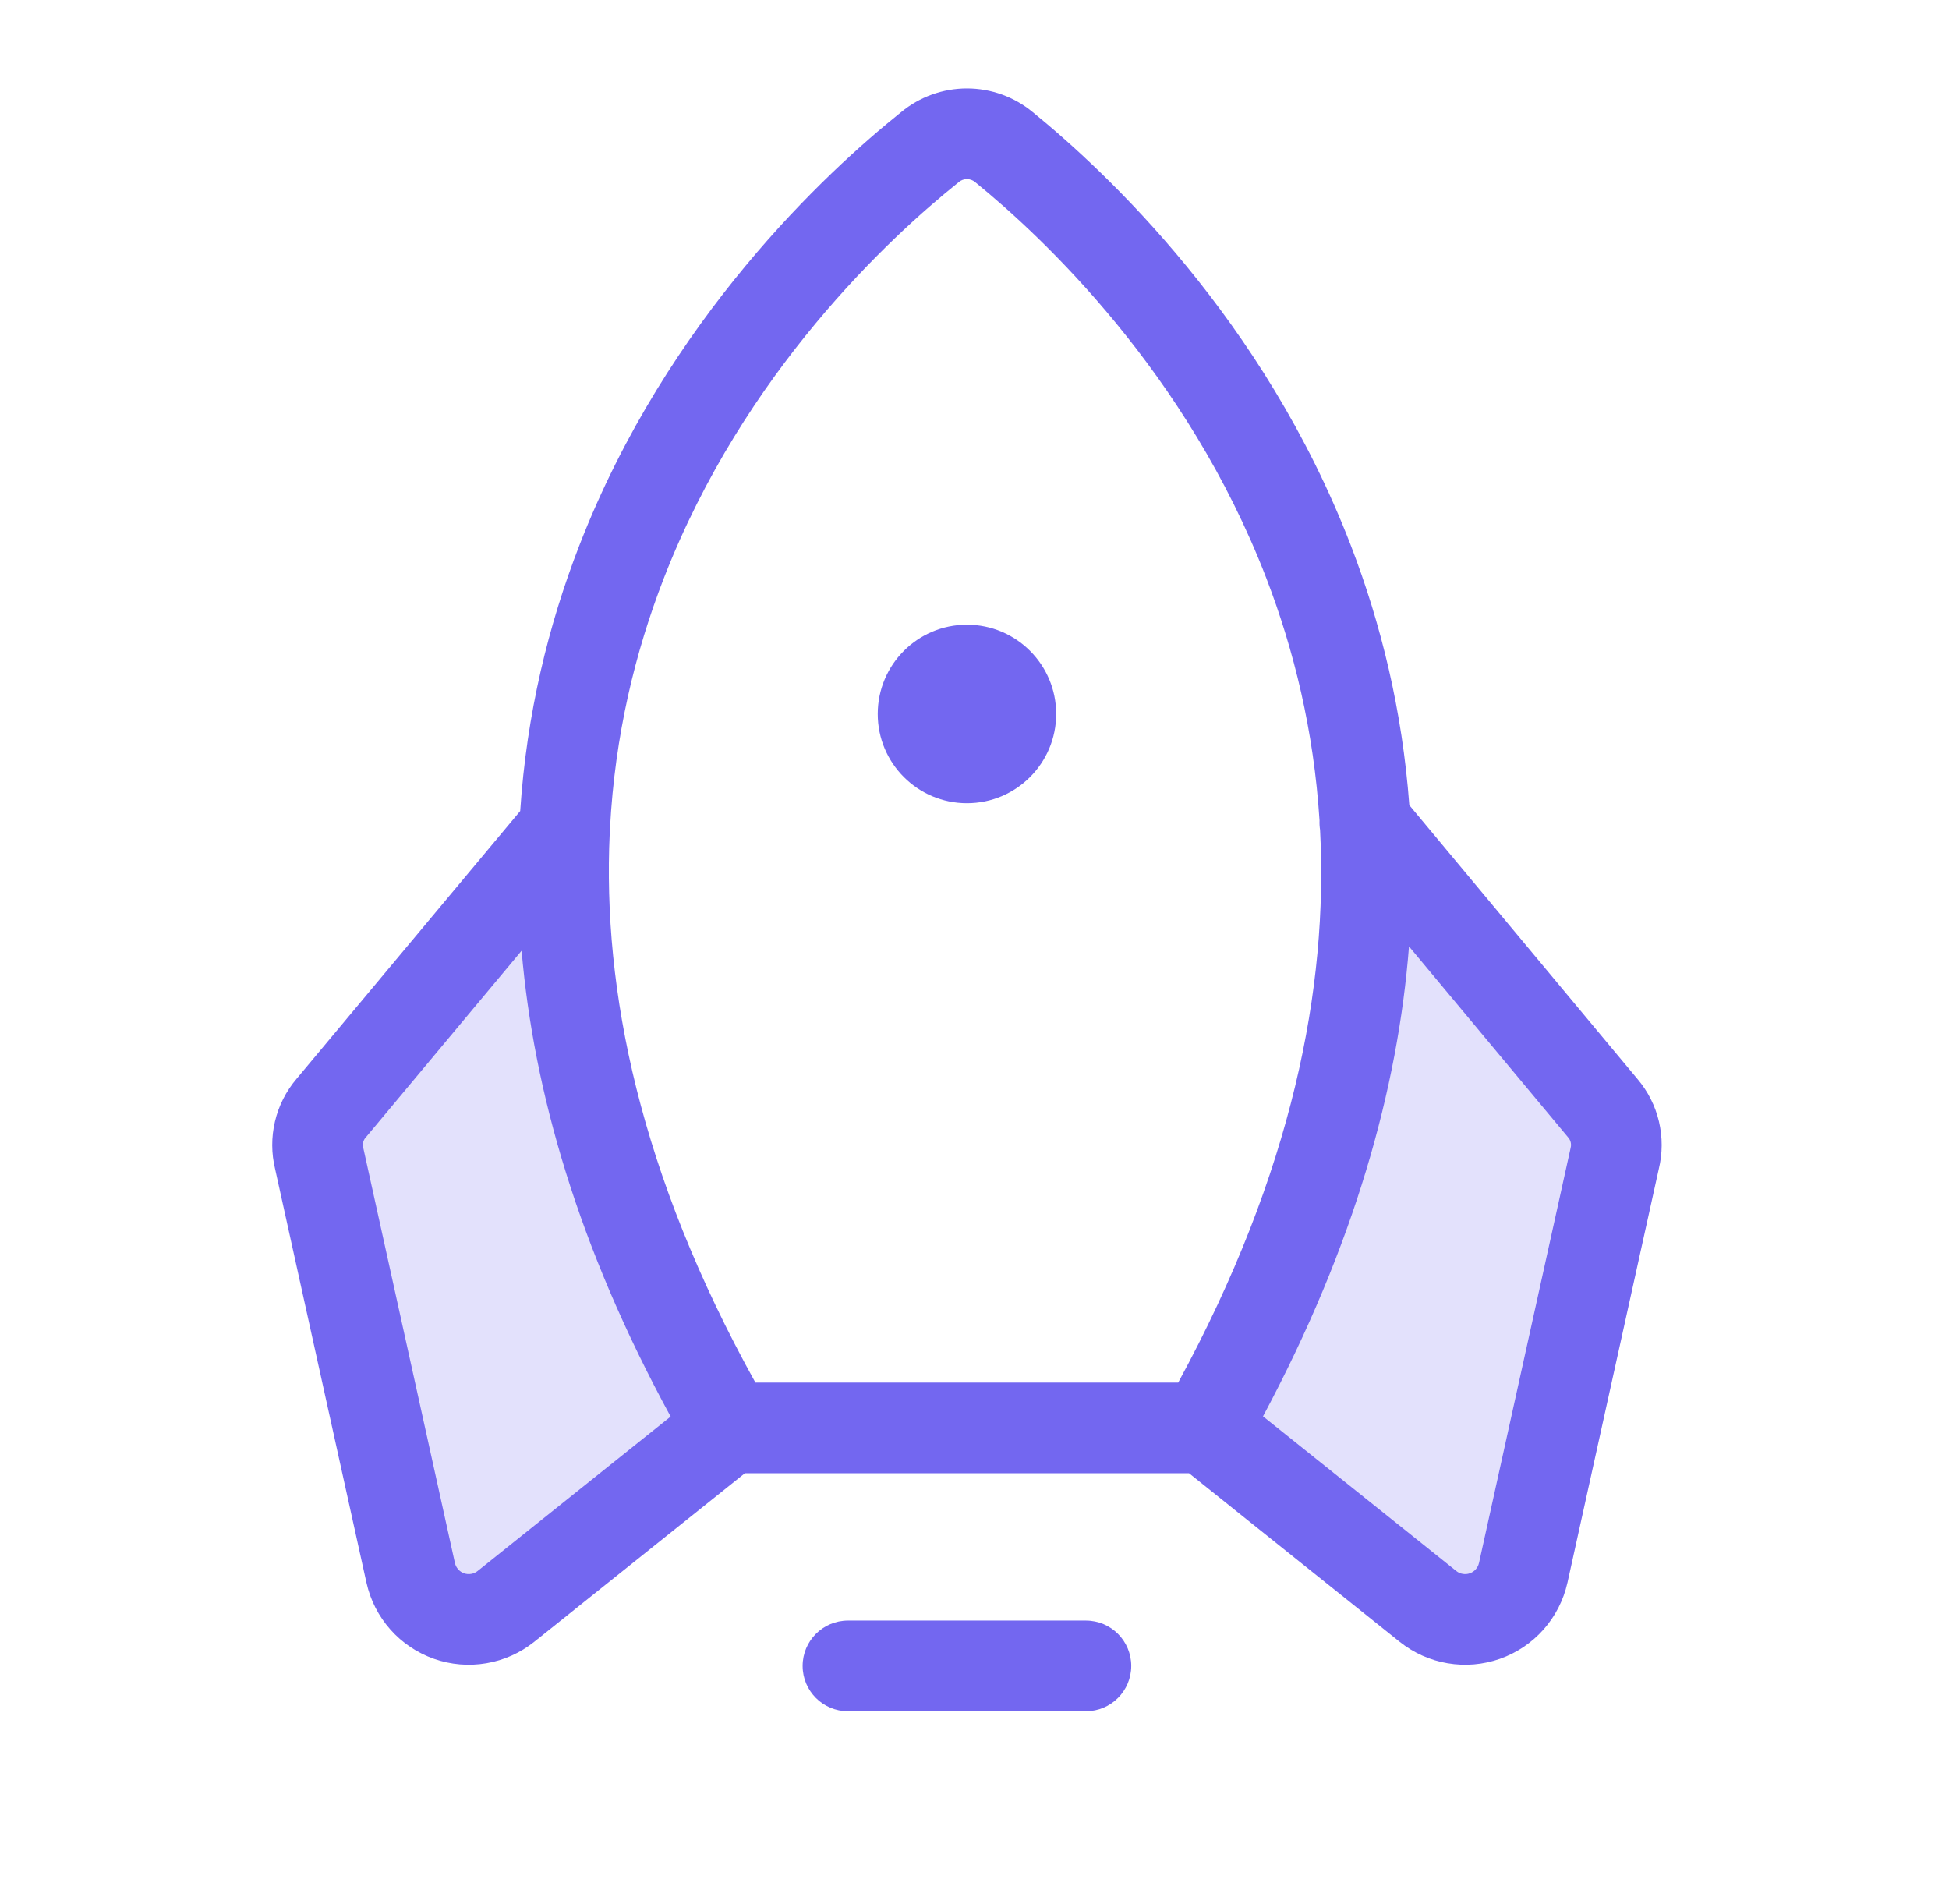
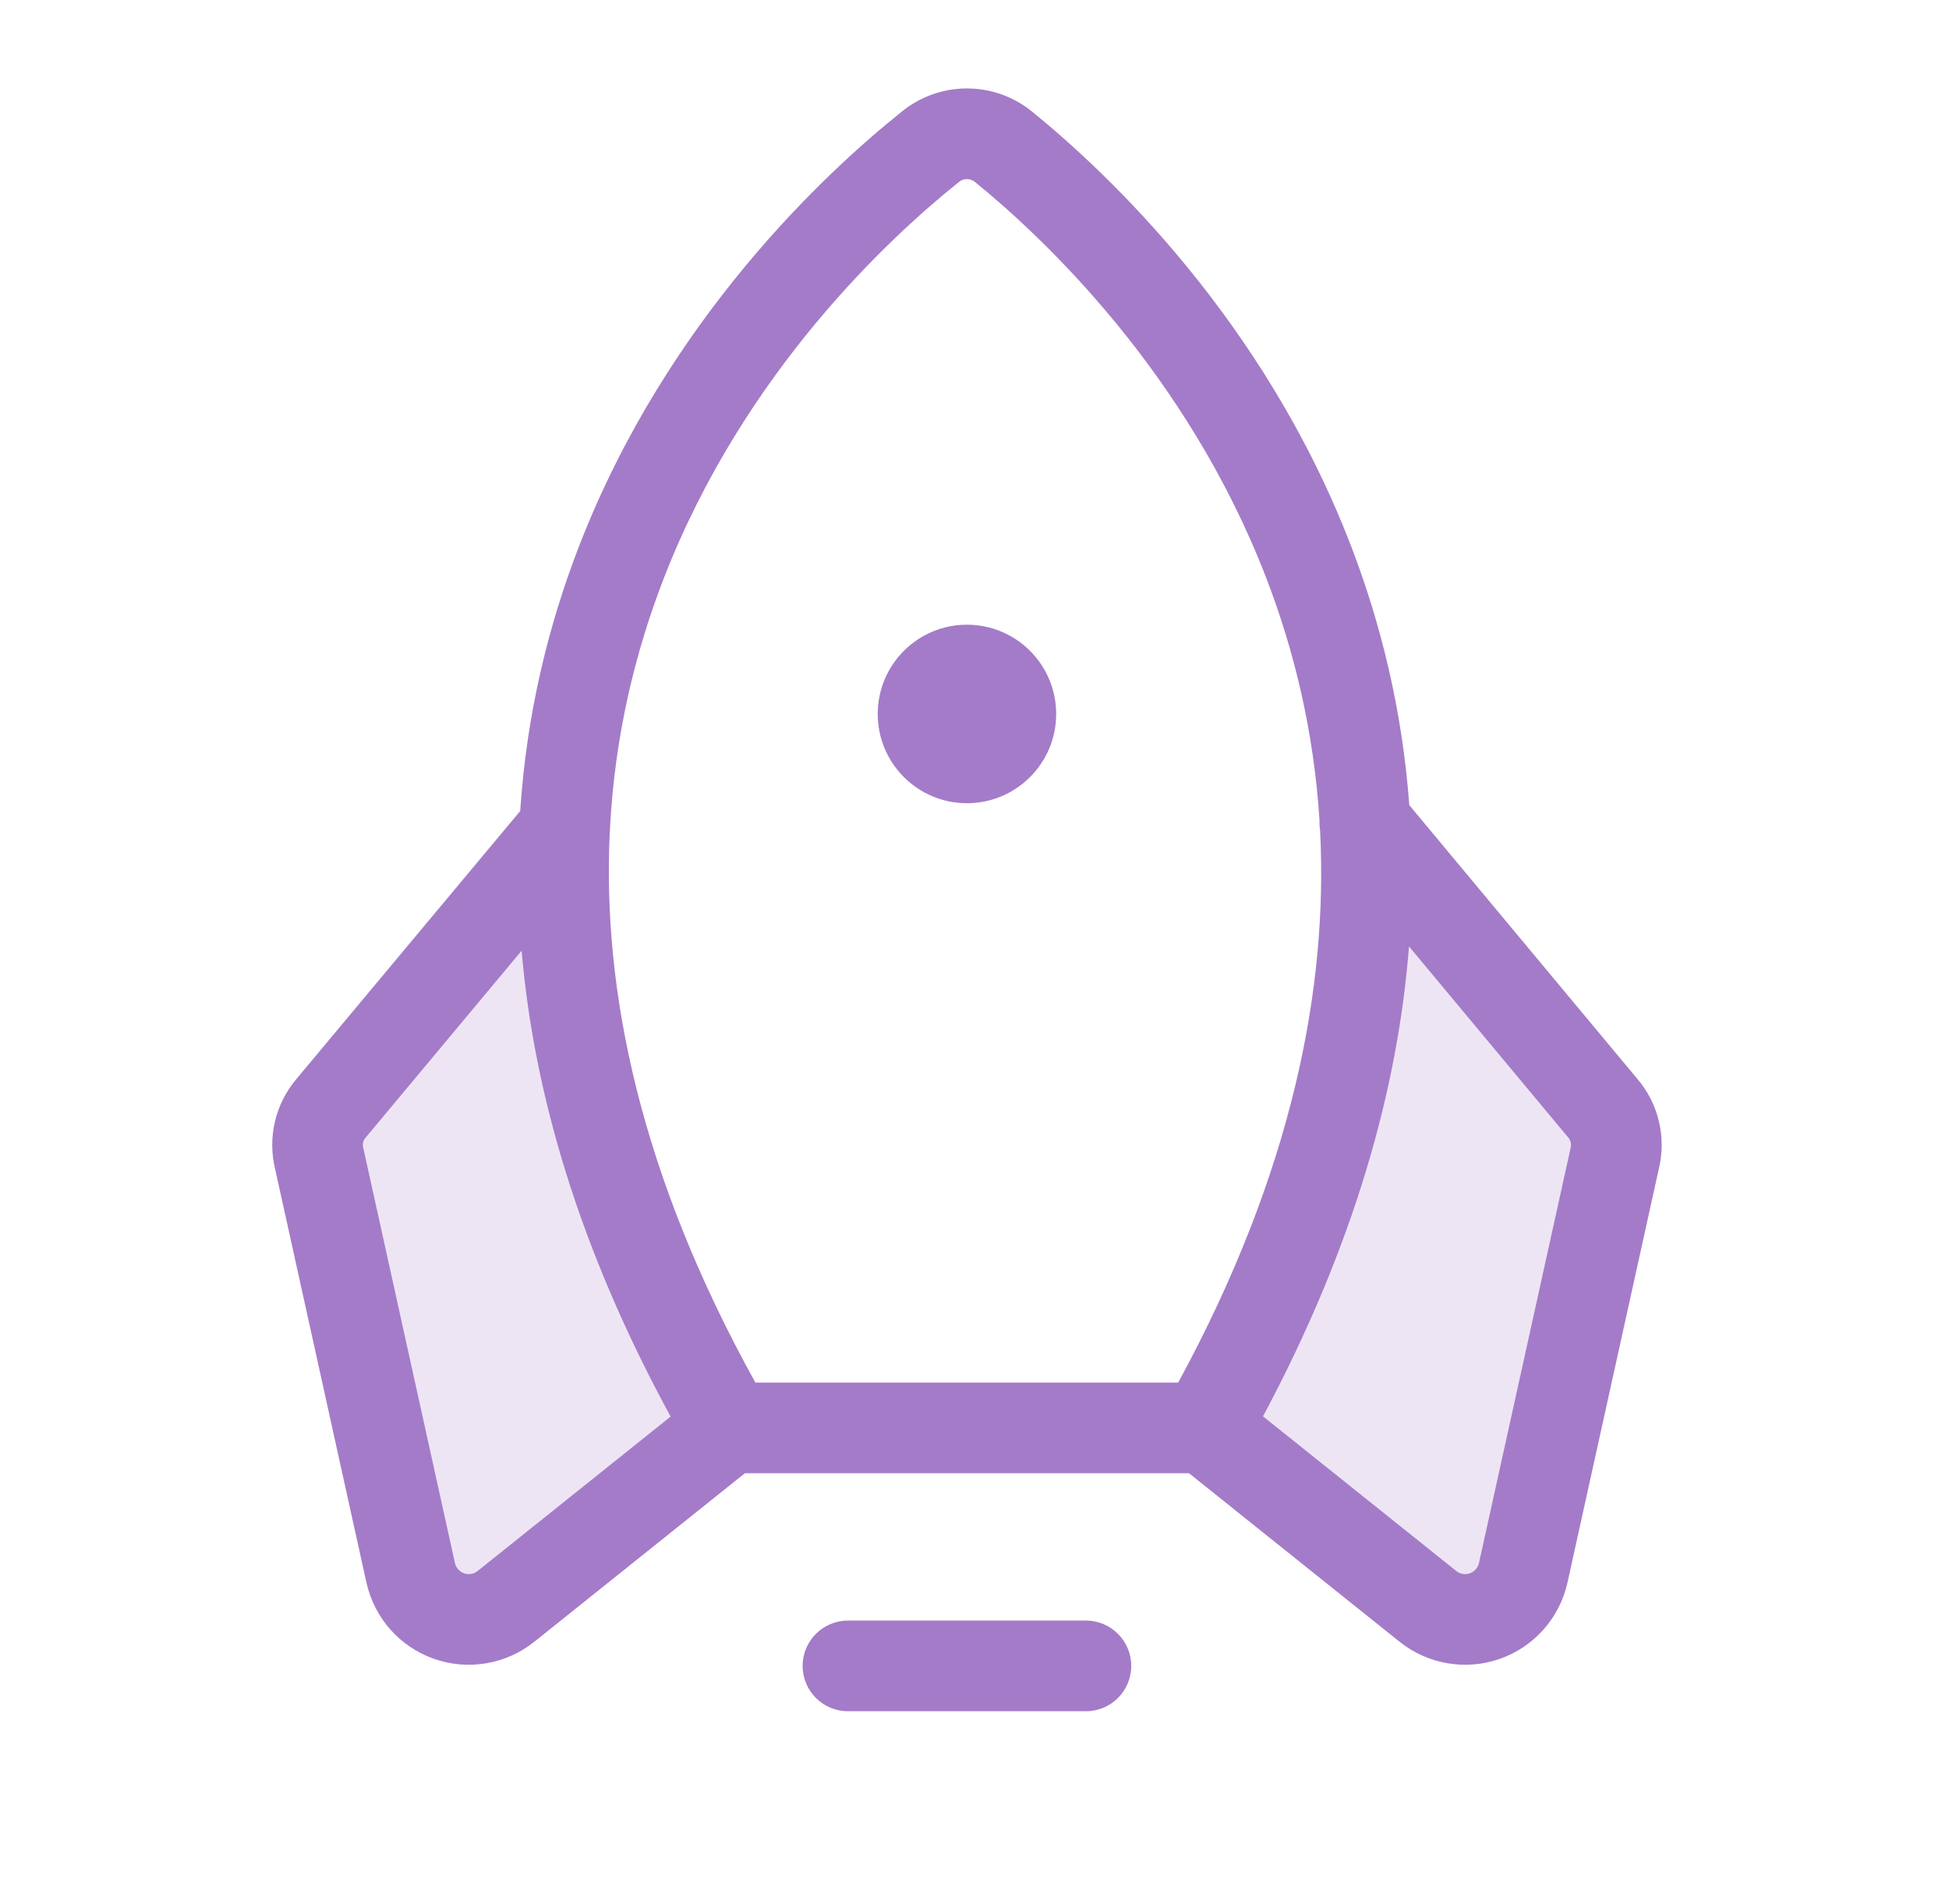
<svg xmlns="http://www.w3.org/2000/svg" width="43" height="42" viewBox="0 0 43 42" fill="none">
-   <path opacity="0.2" fill-rule="evenodd" clip-rule="evenodd" d="M35.262 24.347L30.111 18.162C30.308 21.952 29.372 26.365 26.485 31.402L31.407 35.339C31.582 35.478 31.789 35.57 32.01 35.607C32.23 35.643 32.457 35.622 32.667 35.547C32.877 35.471 33.065 35.343 33.212 35.175C33.359 35.007 33.46 34.803 33.507 34.585L35.525 25.463C35.573 25.27 35.575 25.067 35.529 24.873C35.484 24.679 35.392 24.499 35.262 24.347ZM7.306 24.446L12.458 18.277C12.261 22.067 13.196 26.48 16.083 31.5L11.162 35.438C10.988 35.577 10.781 35.669 10.562 35.706C10.342 35.744 10.117 35.724 9.907 35.651C9.697 35.577 9.509 35.451 9.361 35.285C9.213 35.118 9.11 34.917 9.062 34.7L7.044 25.561C6.995 25.368 6.993 25.166 7.039 24.972C7.085 24.777 7.176 24.597 7.306 24.446Z" fill="#7367F0" />
-   <path fill-rule="evenodd" clip-rule="evenodd" d="M19.881 2.474C20.29 2.136 20.803 1.951 21.333 1.951C21.865 1.951 22.38 2.137 22.789 2.477C24.398 3.787 27.881 7.036 29.805 12.038C30.466 13.755 30.938 15.667 31.093 17.762L36.125 23.801C36.356 24.072 36.52 24.395 36.601 24.742C36.682 25.087 36.681 25.445 36.597 25.789L34.582 34.915L34.581 34.918C34.495 35.301 34.313 35.656 34.053 35.949C33.792 36.242 33.462 36.464 33.092 36.594C32.721 36.724 32.325 36.758 31.938 36.692C31.551 36.627 31.188 36.464 30.881 36.219L30.881 36.219L26.233 32.5H16.434L11.786 36.219L11.786 36.219C11.479 36.464 11.116 36.627 10.729 36.692C10.342 36.758 9.945 36.724 9.575 36.594C9.205 36.464 8.874 36.242 8.614 35.949C8.353 35.656 8.172 35.301 8.086 34.918L8.085 34.915L6.07 25.789C5.986 25.445 5.985 25.087 6.066 24.742C6.147 24.395 6.311 24.072 6.542 23.8L11.477 17.891C11.619 15.742 12.101 13.784 12.783 12.029C14.726 7.025 18.253 3.777 19.881 2.474ZM29.124 18.308C29.113 18.239 29.109 18.169 29.112 18.1C28.986 16.12 28.547 14.337 27.939 12.756C26.19 8.211 23 5.227 21.522 4.024L21.512 4.016L21.513 4.016C21.462 3.974 21.399 3.951 21.333 3.951C21.268 3.951 21.204 3.974 21.154 4.016L21.138 4.03C19.645 5.224 16.412 8.207 14.647 12.753C14.015 14.38 13.565 16.222 13.458 18.272C13.458 18.308 13.456 18.345 13.452 18.381C13.292 21.841 14.11 25.89 16.666 30.5H25.994C28.517 25.857 29.305 21.784 29.124 18.308ZM34.593 25.086L31.086 20.878C30.843 24.005 29.882 27.47 27.865 31.245L32.13 34.657C32.171 34.69 32.22 34.712 32.272 34.72C32.325 34.729 32.378 34.725 32.428 34.707C32.478 34.69 32.523 34.66 32.558 34.62C32.593 34.581 32.618 34.533 32.629 34.482L32.63 34.481L34.647 25.346C34.649 25.336 34.651 25.327 34.653 25.317C34.663 25.279 34.663 25.239 34.654 25.2C34.645 25.162 34.627 25.126 34.602 25.096L34.592 25.086L34.593 25.086ZM11.508 20.973L8.074 25.087L8.065 25.096L8.065 25.096C8.04 25.126 8.021 25.162 8.012 25.2C8.003 25.239 8.004 25.279 8.013 25.317C8.016 25.327 8.018 25.336 8.02 25.346L10.037 34.481L10.037 34.482C10.049 34.533 10.074 34.581 10.109 34.62C10.144 34.66 10.189 34.69 10.239 34.707C10.289 34.725 10.342 34.729 10.395 34.72C10.447 34.712 10.496 34.69 10.537 34.657L14.796 31.25C12.759 27.513 11.774 24.078 11.508 20.973ZM17.708 36.75C17.708 36.198 18.156 35.75 18.708 35.75H23.958C24.511 35.75 24.958 36.198 24.958 36.75C24.958 37.303 24.511 37.75 23.958 37.75H18.708C18.156 37.75 17.708 37.303 17.708 36.75ZM23.302 15.75C23.302 16.837 22.421 17.719 21.333 17.719C20.246 17.719 19.365 16.837 19.365 15.75C19.365 14.663 20.246 13.781 21.333 13.781C22.421 13.781 23.302 14.663 23.302 15.75Z" fill="#7367F0" />
+   <path opacity="0.2" fill-rule="evenodd" clip-rule="evenodd" d="M35.262 24.347L30.111 18.162C30.308 21.952 29.372 26.365 26.485 31.402L31.407 35.339C31.582 35.478 31.789 35.57 32.01 35.607C32.23 35.643 32.457 35.622 32.667 35.547C32.877 35.471 33.065 35.343 33.212 35.175C33.359 35.007 33.46 34.803 33.507 34.585L35.525 25.463C35.573 25.27 35.575 25.067 35.529 24.873C35.484 24.679 35.392 24.499 35.262 24.347ZM7.306 24.446L12.458 18.277C12.261 22.067 13.196 26.48 16.083 31.5L11.162 35.438C10.988 35.577 10.781 35.669 10.562 35.706C10.342 35.744 10.117 35.724 9.907 35.651C9.697 35.577 9.509 35.451 9.361 35.285C9.213 35.118 9.11 34.917 9.062 34.7L7.044 25.561C6.995 25.368 6.993 25.166 7.039 24.972C7.085 24.777 7.176 24.597 7.306 24.446Z" fill="#a47bc8" />
+   <path fill-rule="evenodd" clip-rule="evenodd" d="M19.881 2.474C20.29 2.136 20.803 1.951 21.333 1.951C21.865 1.951 22.38 2.137 22.789 2.477C24.398 3.787 27.881 7.036 29.805 12.038C30.466 13.755 30.938 15.667 31.093 17.762L36.125 23.801C36.356 24.072 36.52 24.395 36.601 24.742C36.682 25.087 36.681 25.445 36.597 25.789L34.582 34.915L34.581 34.918C34.495 35.301 34.313 35.656 34.053 35.949C33.792 36.242 33.462 36.464 33.092 36.594C32.721 36.724 32.325 36.758 31.938 36.692C31.551 36.627 31.188 36.464 30.881 36.219L30.881 36.219L26.233 32.5H16.434L11.786 36.219L11.786 36.219C11.479 36.464 11.116 36.627 10.729 36.692C10.342 36.758 9.945 36.724 9.575 36.594C9.205 36.464 8.874 36.242 8.614 35.949C8.353 35.656 8.172 35.301 8.086 34.918L8.085 34.915L6.07 25.789C5.986 25.445 5.985 25.087 6.066 24.742C6.147 24.395 6.311 24.072 6.542 23.8L11.477 17.891C11.619 15.742 12.101 13.784 12.783 12.029C14.726 7.025 18.253 3.777 19.881 2.474ZM29.124 18.308C29.113 18.239 29.109 18.169 29.112 18.1C28.986 16.12 28.547 14.337 27.939 12.756C26.19 8.211 23 5.227 21.522 4.024L21.512 4.016L21.513 4.016C21.462 3.974 21.399 3.951 21.333 3.951C21.268 3.951 21.204 3.974 21.154 4.016L21.138 4.03C19.645 5.224 16.412 8.207 14.647 12.753C14.015 14.38 13.565 16.222 13.458 18.272C13.458 18.308 13.456 18.345 13.452 18.381C13.292 21.841 14.11 25.89 16.666 30.5H25.994C28.517 25.857 29.305 21.784 29.124 18.308ZM34.593 25.086L31.086 20.878C30.843 24.005 29.882 27.47 27.865 31.245L32.13 34.657C32.171 34.69 32.22 34.712 32.272 34.72C32.325 34.729 32.378 34.725 32.428 34.707C32.478 34.69 32.523 34.66 32.558 34.62C32.593 34.581 32.618 34.533 32.629 34.482L32.63 34.481L34.647 25.346C34.649 25.336 34.651 25.327 34.653 25.317C34.663 25.279 34.663 25.239 34.654 25.2C34.645 25.162 34.627 25.126 34.602 25.096L34.592 25.086L34.593 25.086ZM11.508 20.973L8.074 25.087L8.065 25.096L8.065 25.096C8.04 25.126 8.021 25.162 8.012 25.2C8.003 25.239 8.004 25.279 8.013 25.317C8.016 25.327 8.018 25.336 8.02 25.346L10.037 34.481L10.037 34.482C10.049 34.533 10.074 34.581 10.109 34.62C10.144 34.66 10.189 34.69 10.239 34.707C10.289 34.725 10.342 34.729 10.395 34.72C10.447 34.712 10.496 34.69 10.537 34.657L14.796 31.25C12.759 27.513 11.774 24.078 11.508 20.973ZM17.708 36.75C17.708 36.198 18.156 35.75 18.708 35.75H23.958C24.511 35.75 24.958 36.198 24.958 36.75C24.958 37.303 24.511 37.75 23.958 37.75H18.708C18.156 37.75 17.708 37.303 17.708 36.75ZM23.302 15.75C23.302 16.837 22.421 17.719 21.333 17.719C20.246 17.719 19.365 16.837 19.365 15.75C19.365 14.663 20.246 13.781 21.333 13.781C22.421 13.781 23.302 14.663 23.302 15.75Z" fill="#a47bc8" />
</svg>
